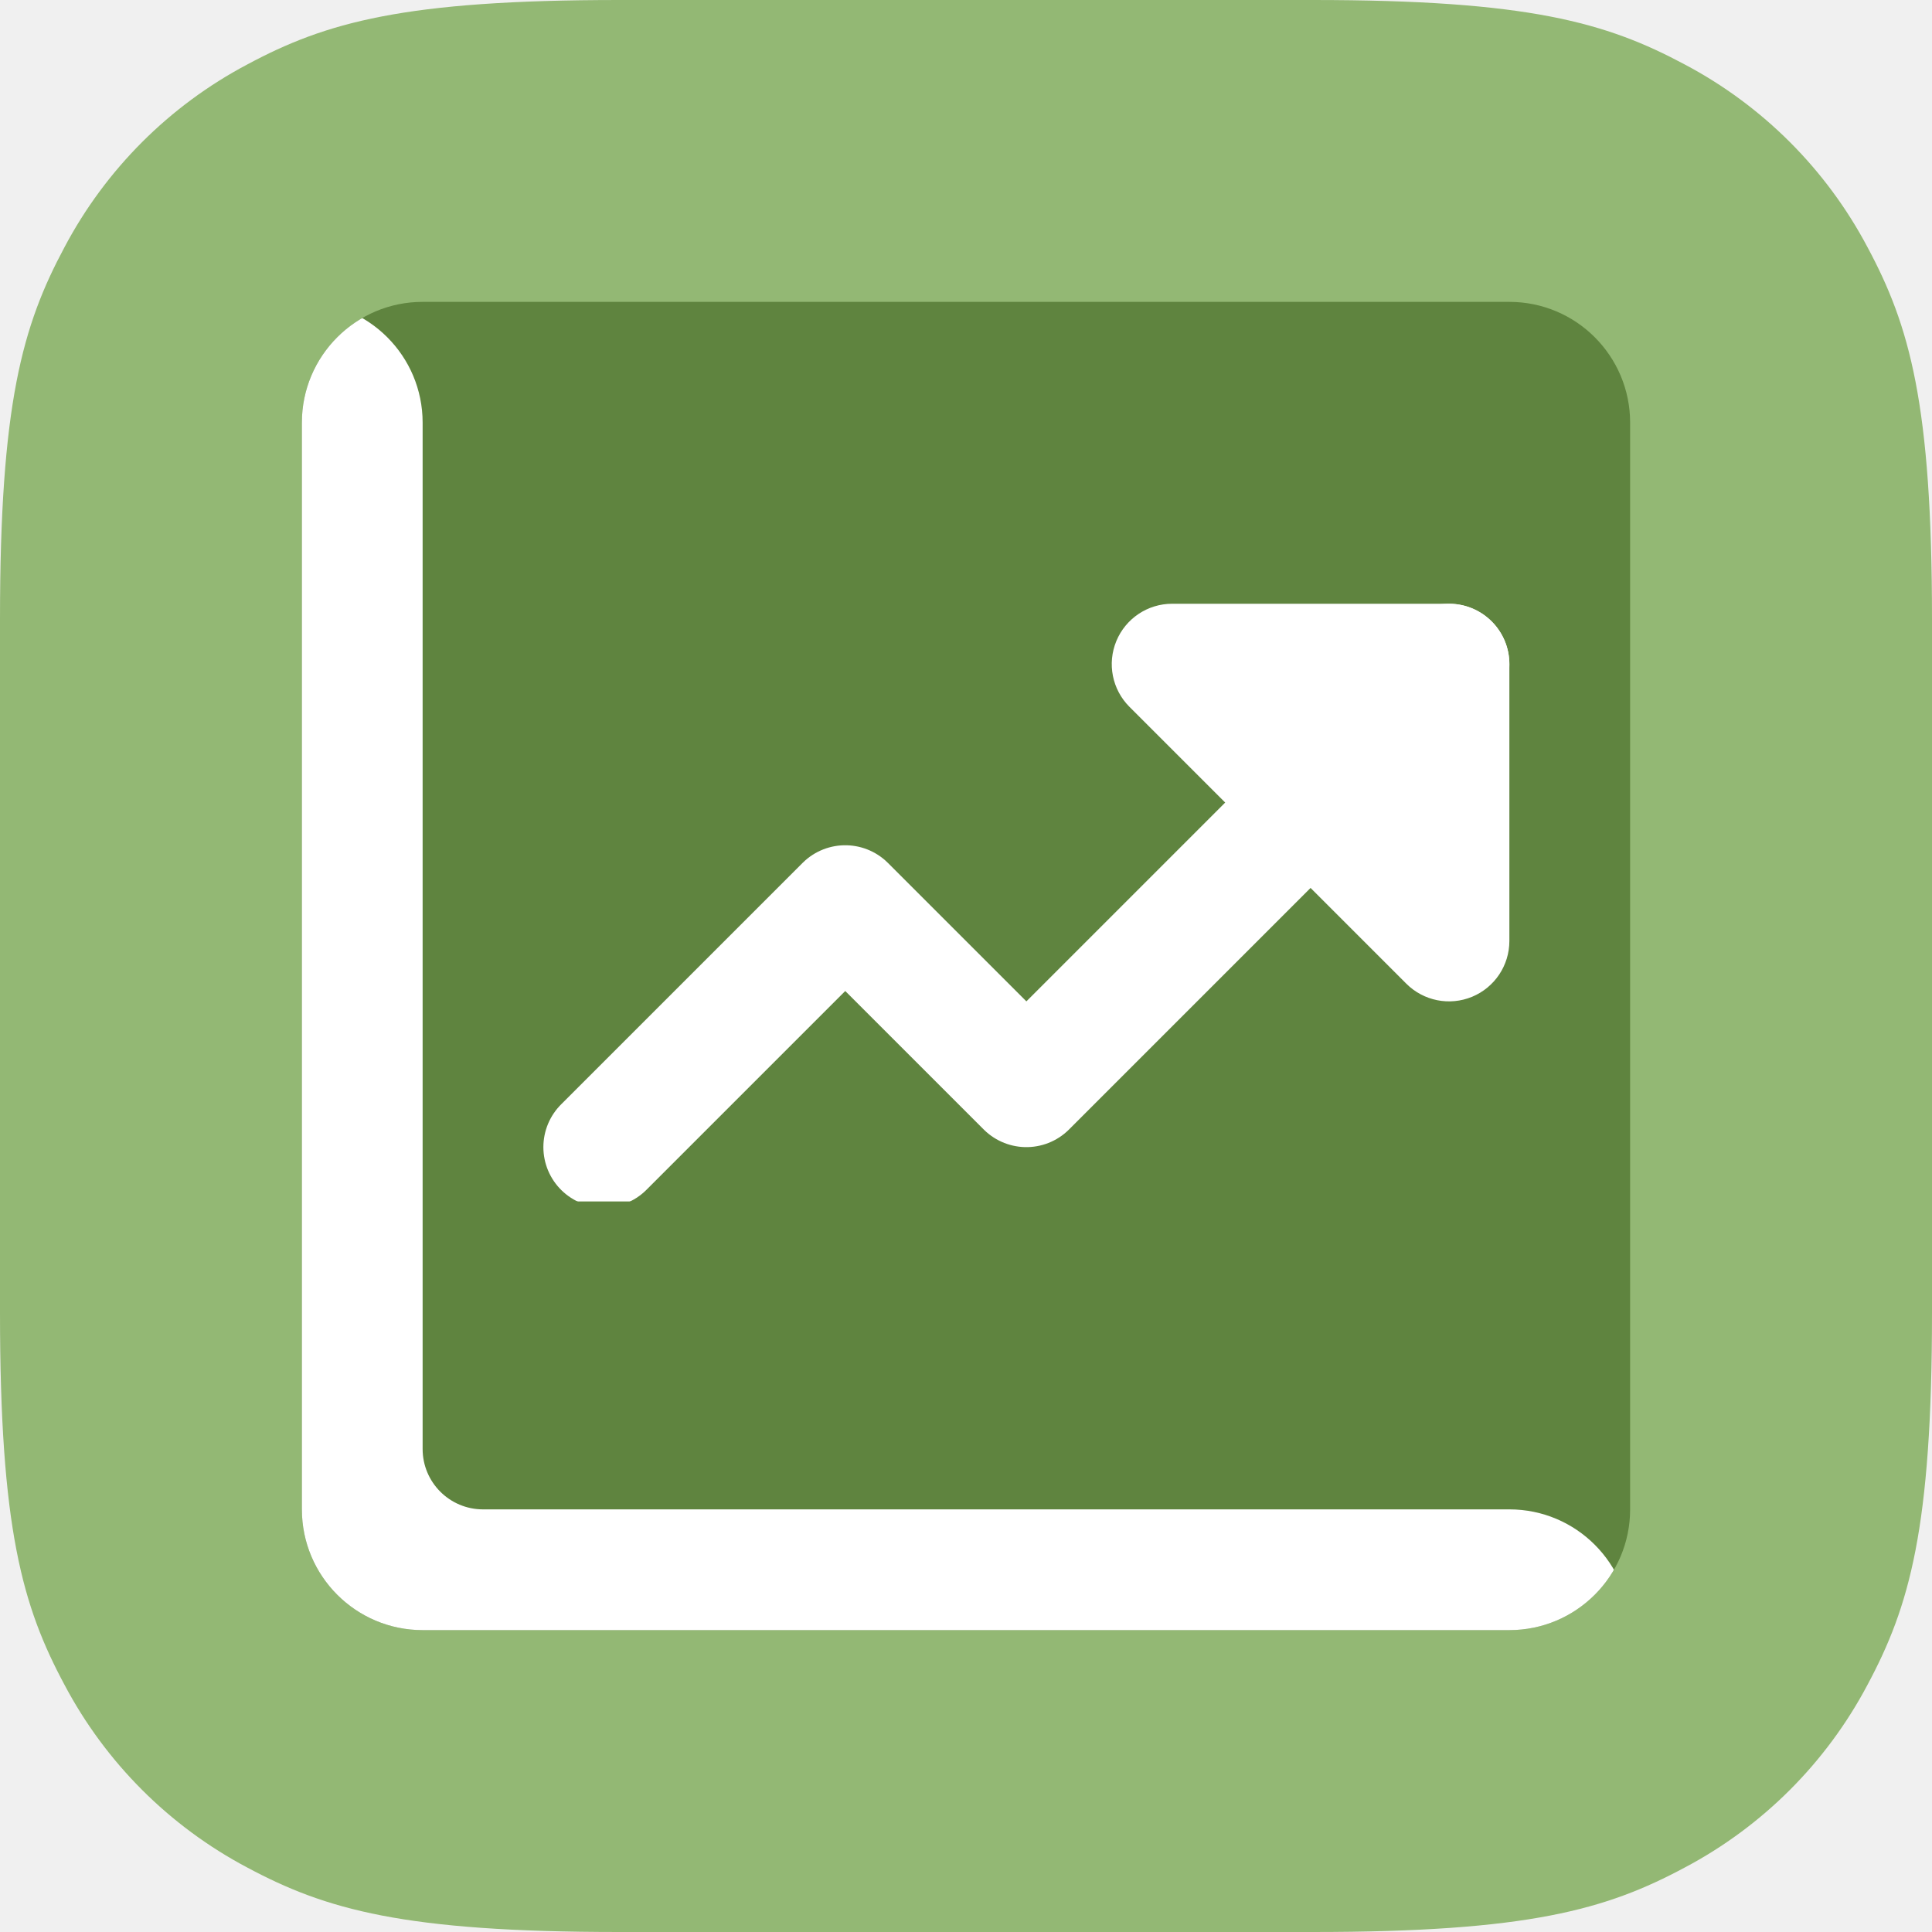
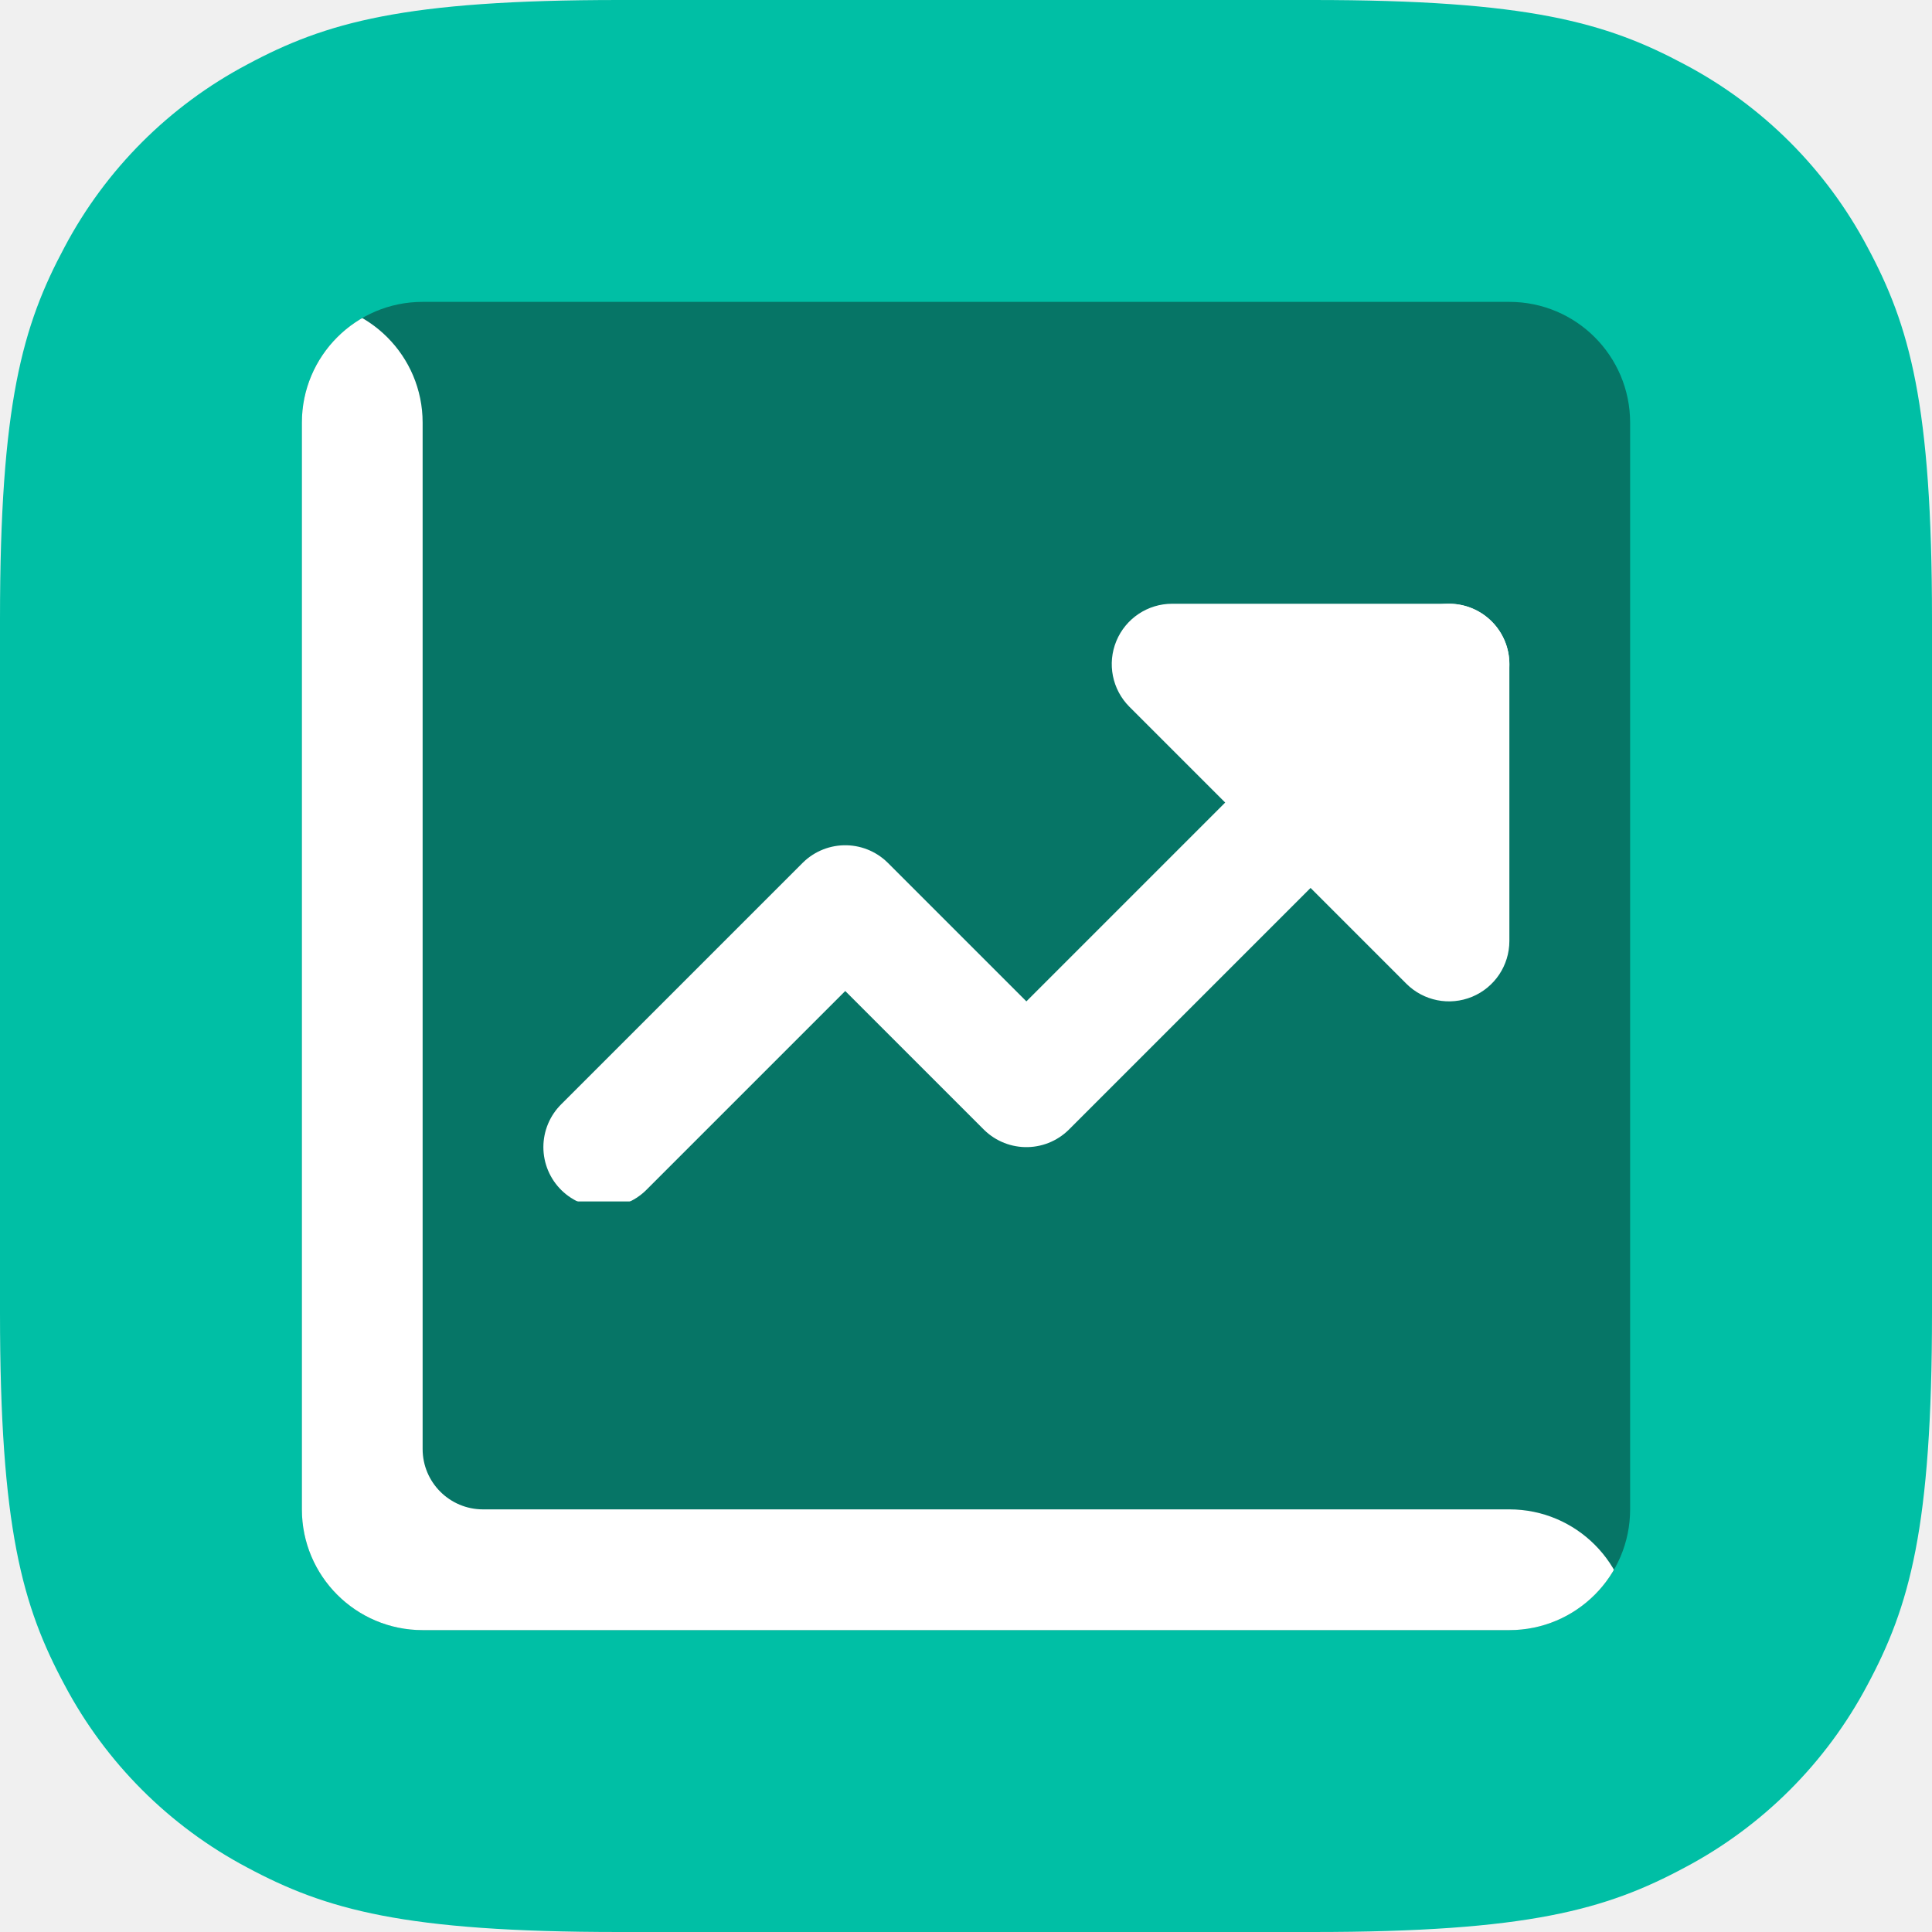
<svg xmlns="http://www.w3.org/2000/svg" xmlns:xlink="http://www.w3.org/1999/xlink" width="32" height="32" viewBox="0 0 32 32">
  <defs>
    <rect id="a" x="5" y="5" width="22" height="22" rx="2" />
  </defs>
  <g fill="none" fill-rule="evenodd">
-     <path d="M10.256 0h11.488c3.567 0 4.86.371 6.163 1.069a7.27 7.27 0 0 1 3.024 3.024C31.63 5.396 32 6.689 32 10.256v11.488c0 3.567-.371 4.86-1.069 6.163a7.27 7.27 0 0 1-3.024 3.024C26.604 31.63 25.311 32 21.744 32H10.256c-3.567 0-4.86-.371-6.163-1.069a7.27 7.27 0 0 1-3.024-3.024C.37 26.604 0 25.311 0 21.744V10.256c0-3.567.371-4.86 1.069-6.163a7.27 7.27 0 0 1 3.024-3.024C5.396.37 6.689 0 10.256 0z" fill="#93B874" fill-rule="nonzero" />
+     <path d="M10.256 0h11.488c3.567 0 4.86.371 6.163 1.069a7.27 7.27 0 0 1 3.024 3.024C31.63 5.396 32 6.689 32 10.256v11.488c0 3.567-.371 4.86-1.069 6.163a7.27 7.27 0 0 1-3.024 3.024C26.604 31.63 25.311 32 21.744 32H10.256c-3.567 0-4.86-.371-6.163-1.069a7.27 7.27 0 0 1-3.024-3.024C.37 26.604 0 25.311 0 21.744V10.256c0-3.567.371-4.86 1.069-6.163a7.27 7.27 0 0 1 3.024-3.024C5.396.37 6.689 0 10.256 0z" fill="#00BFA5" fill-rule="nonzero" />
    <mask id="b" fill="#fff">
      <use xlink:href="#a" />
    </mask>
-     <use fill="#5F843F" fill-rule="nonzero" xlink:href="#a" />
+     <use fill="#067566" fill-rule="nonzero" xlink:href="#a" />
    <path d="M25 25H8a1 1 0 0 1-1-1V7a2 2 0 1 0-4 0v17a5 5 0 0 0 5 5h17a2 2 0 1 0 0-4z" fill="#FFF" fill-rule="nonzero" mask="url(#b)" />
    <g mask="url(#b)">
      <path stroke="#FFF" stroke-width="2" stroke-linecap="round" stroke-linejoin="round" d="M10 19l4-4 3 3 7-7" />
      <path d="M24 10h-4.586a1 1 0 0 0-.707 1.707l4.586 4.586A1 1 0 0 0 25 15.586V11a1 1 0 0 0-1-1z" fill="#FFF" fill-rule="nonzero" />
    </g>
  </g>
</svg>
